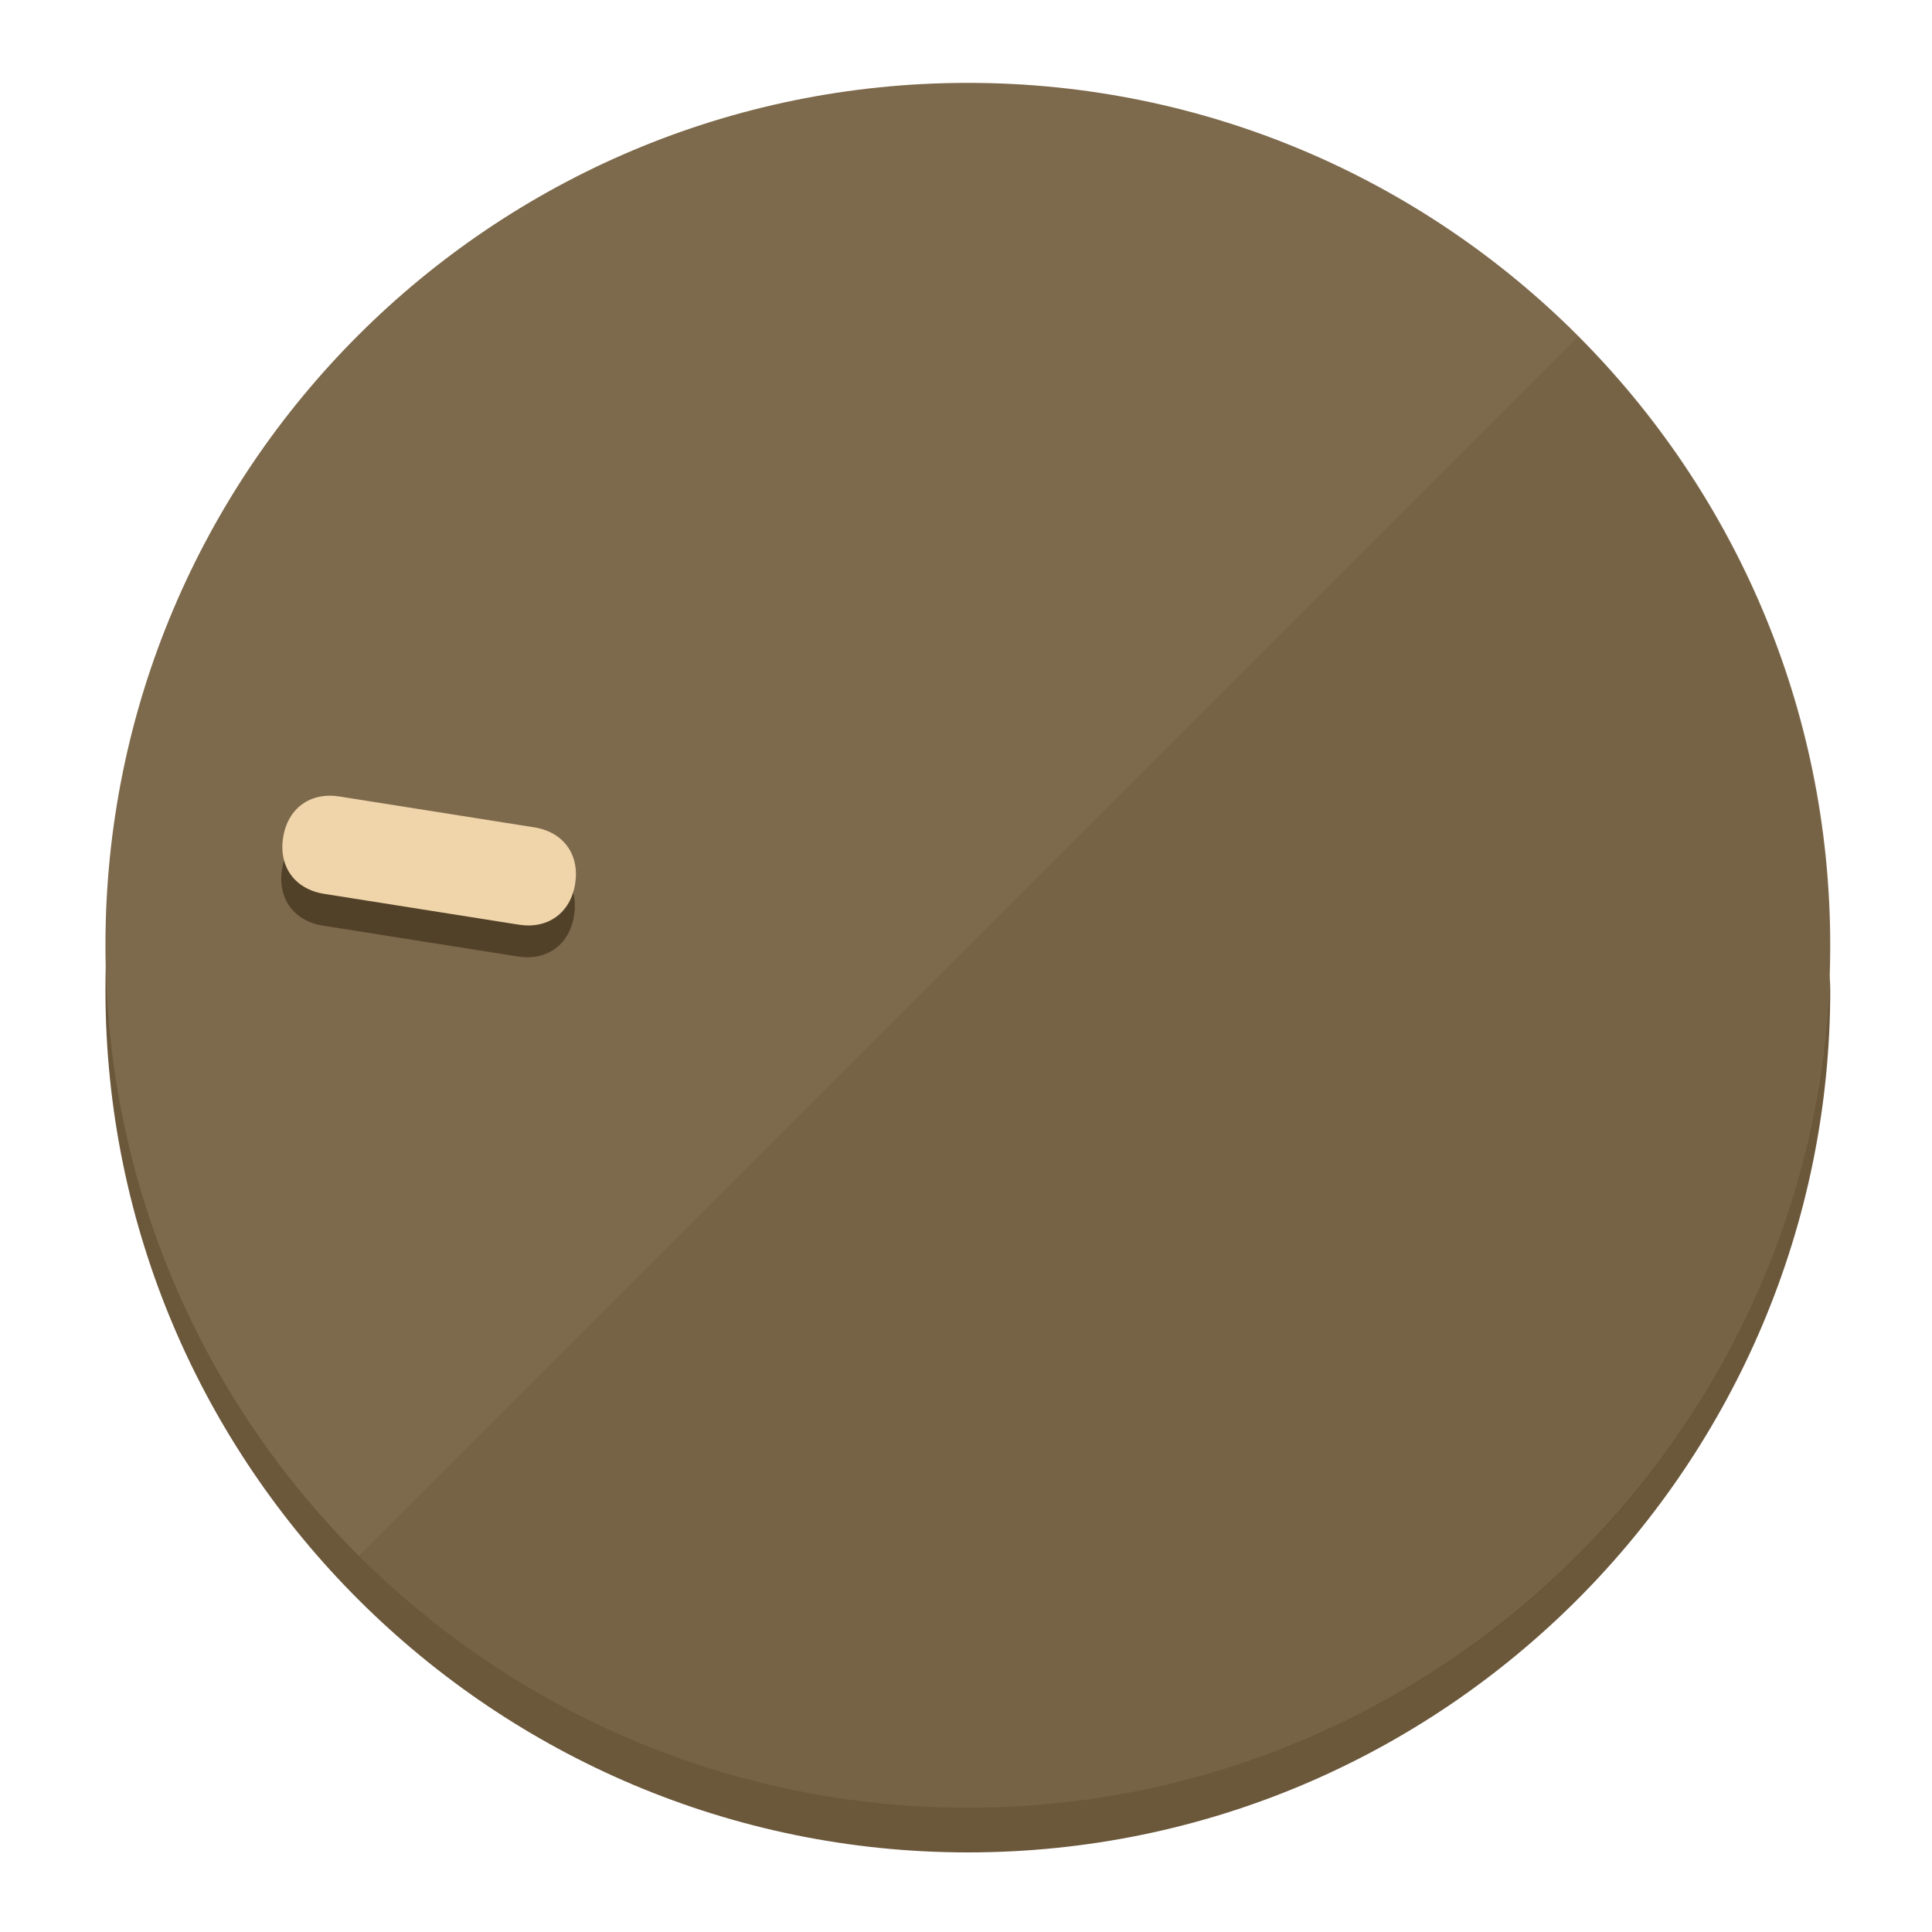
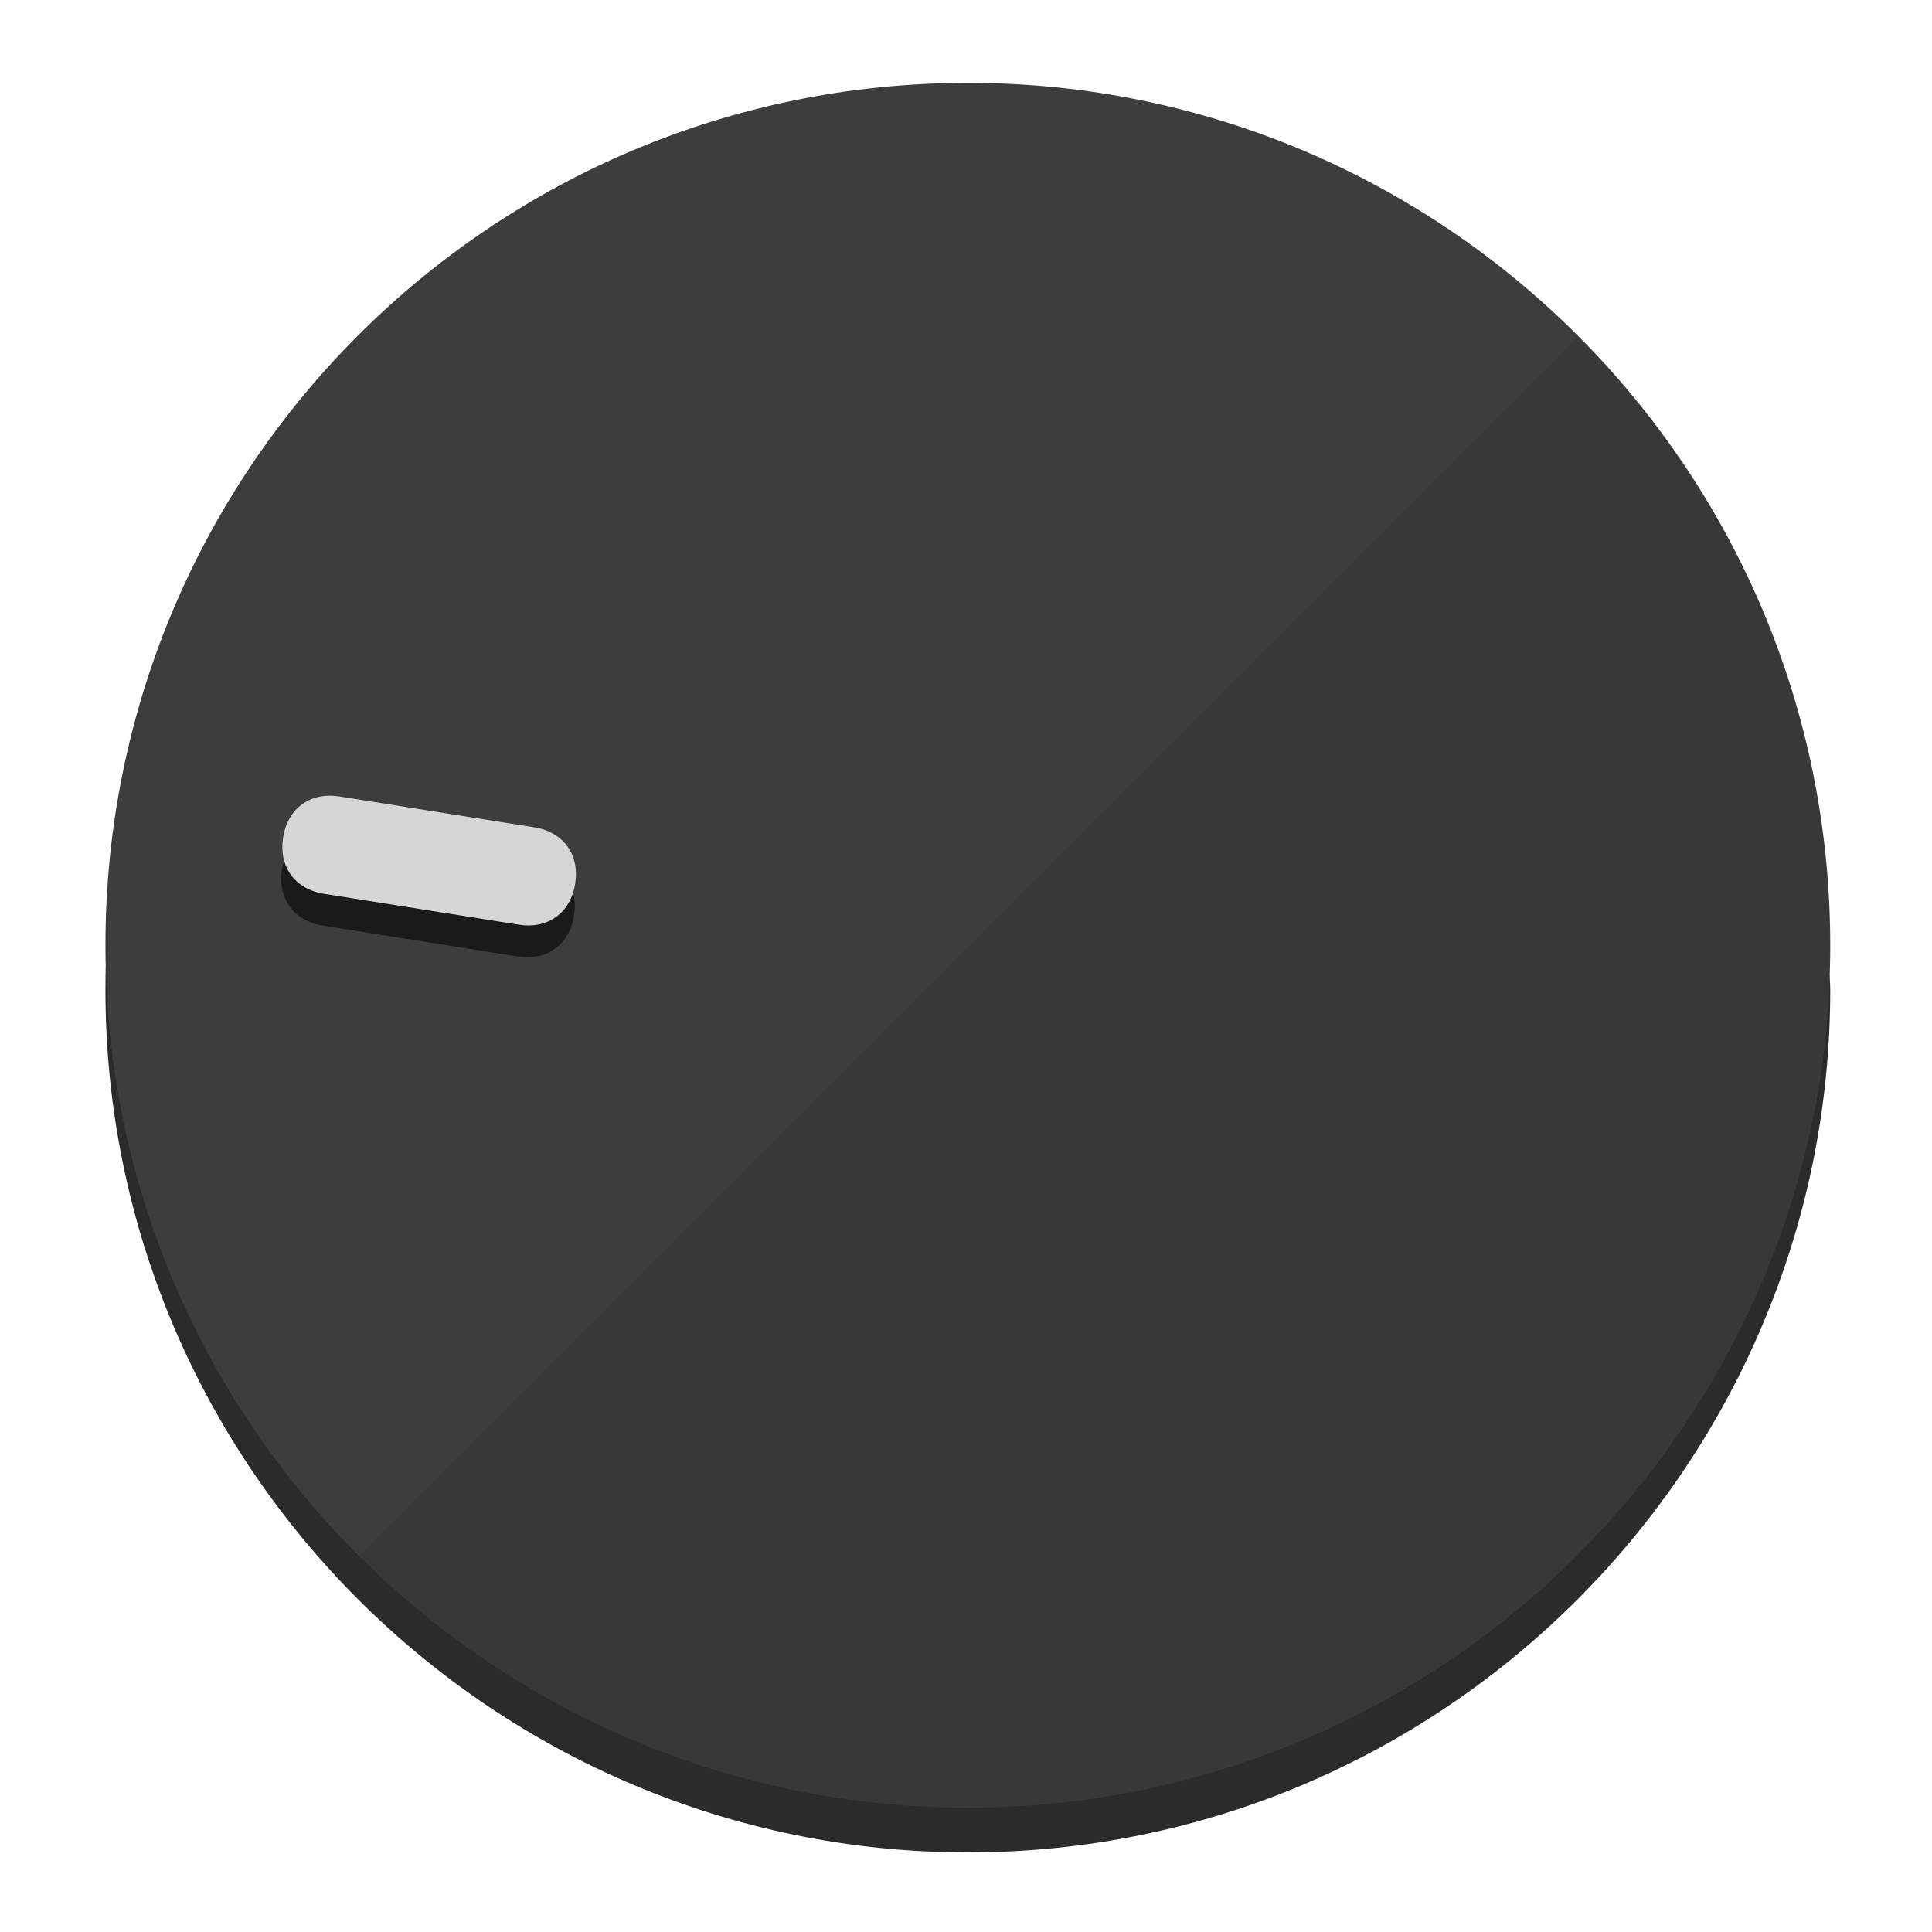
<svg xmlns="http://www.w3.org/2000/svg" height="120px" width="120px" version="1.1" id="Layer_1" viewBox="0 0 496.8 496.8" xml:space="preserve">
  <defs id="defs23" />
  <g id="g3158">
-     <path style="display:inline;fill:#6B573A;fill-opacity:1;stroke-width:1.584" d="m 248.875,445.92 c 116.582,0 212.89,-91.238 220.493,-205.286 0,5.069 1.267,8.87 1.267,13.939 0,121.651 -98.842,221.76 -221.76,221.76 -121.651,0 -221.76,-98.842 -221.76,-221.76 0,-5.069 0,-8.87 1.267,-13.939 7.603,114.048 103.91,205.286 220.493,205.286 z" id="path8" />
-     <circle style="display:inline;fill:#7D694B;fill-opacity:1;stroke-width:1.584" cx="248.875" cy="243.071" r="221.76" id="circle12" />
-     <path style="display:inline;fill:#524129;fill-opacity:0.154;stroke-width:1.587" d="m 405.744,86.606 c 86.308,86.308 86.308,227.193 0,313.5 -86.308,86.308 -227.193,86.308 -313.5,0" id="path14" />
+     <path style="display:inline;fill:#2B2B2B;fill-opacity:1;stroke-width:1.584" d="m 248.875,445.92 c 116.582,0 212.89,-91.238 220.493,-205.286 0,5.069 1.267,8.87 1.267,13.939 0,121.651 -98.842,221.76 -221.76,221.76 -121.651,0 -221.76,-98.842 -221.76,-221.76 0,-5.069 0,-8.87 1.267,-13.939 7.603,114.048 103.91,205.286 220.493,205.286 z" id="path8" />
+     <circle style="display:inline;fill:#3D3D3D;fill-opacity:1;stroke-width:1.584" cx="248.875" cy="243.071" r="221.76" id="circle12" />
+     <path style="display:inline;fill:#1A1A1A;fill-opacity:0.154;stroke-width:1.587" d="m 405.744,86.606 c 86.308,86.308 86.308,227.193 0,313.5 -86.308,86.308 -227.193,86.308 -313.5,0" id="path14" />
  </g>
  <g id="g3198">
    <circle style="display:none;fill:#000000;fill-opacity:0;stroke-width:1.584" cx="-201.714" cy="283.513" r="221.76" id="circle12-3" transform="rotate(-81)" />
-     <path style="display:inline;fill:#524129;fill-opacity:1;stroke-width:1.584" d="m 137.089,220.92 c 7.51,1.189 11.723,6.989 10.534,14.498 v 0 c -1.189,7.51 -6.989,11.723 -14.498,10.534 L 83.061,238.023 C 75.551,236.834 71.338,231.034 72.527,223.525 v 0 c 1.189,-7.51 6.989,-11.723 14.498,-10.534 z" id="path3789" />
-     <path style="display:inline;fill:#F0D4AA;stroke-width:1.584" d="m 137.365,212.742 c 7.51,1.189 11.723,6.989 10.534,14.498 v 0 c -1.189,7.51 -6.989,11.723 -14.498,10.534 l -50.064,-7.929 c -7.51,-1.189 -11.723,-6.989 -10.534,-14.498 v 0 c 1.189,-7.51 6.989,-11.723 14.498,-10.534 z" id="path915" />
+     <path style="display:inline;fill:#1A1A1A;fill-opacity:1;stroke-width:1.584" d="m 137.089,220.92 c 7.51,1.189 11.723,6.989 10.534,14.498 v 0 c -1.189,7.51 -6.989,11.723 -14.498,10.534 L 83.061,238.023 C 75.551,236.834 71.338,231.034 72.527,223.525 v 0 c 1.189,-7.51 6.989,-11.723 14.498,-10.534 z" id="path3789" />
+     <path style="display:inline;fill:#D6D6D6;stroke-width:1.584" d="m 137.365,212.742 c 7.51,1.189 11.723,6.989 10.534,14.498 v 0 c -1.189,7.51 -6.989,11.723 -14.498,10.534 l -50.064,-7.929 c -7.51,-1.189 -11.723,-6.989 -10.534,-14.498 v 0 c 1.189,-7.51 6.989,-11.723 14.498,-10.534 z" id="path915" />
  </g>
</svg>
